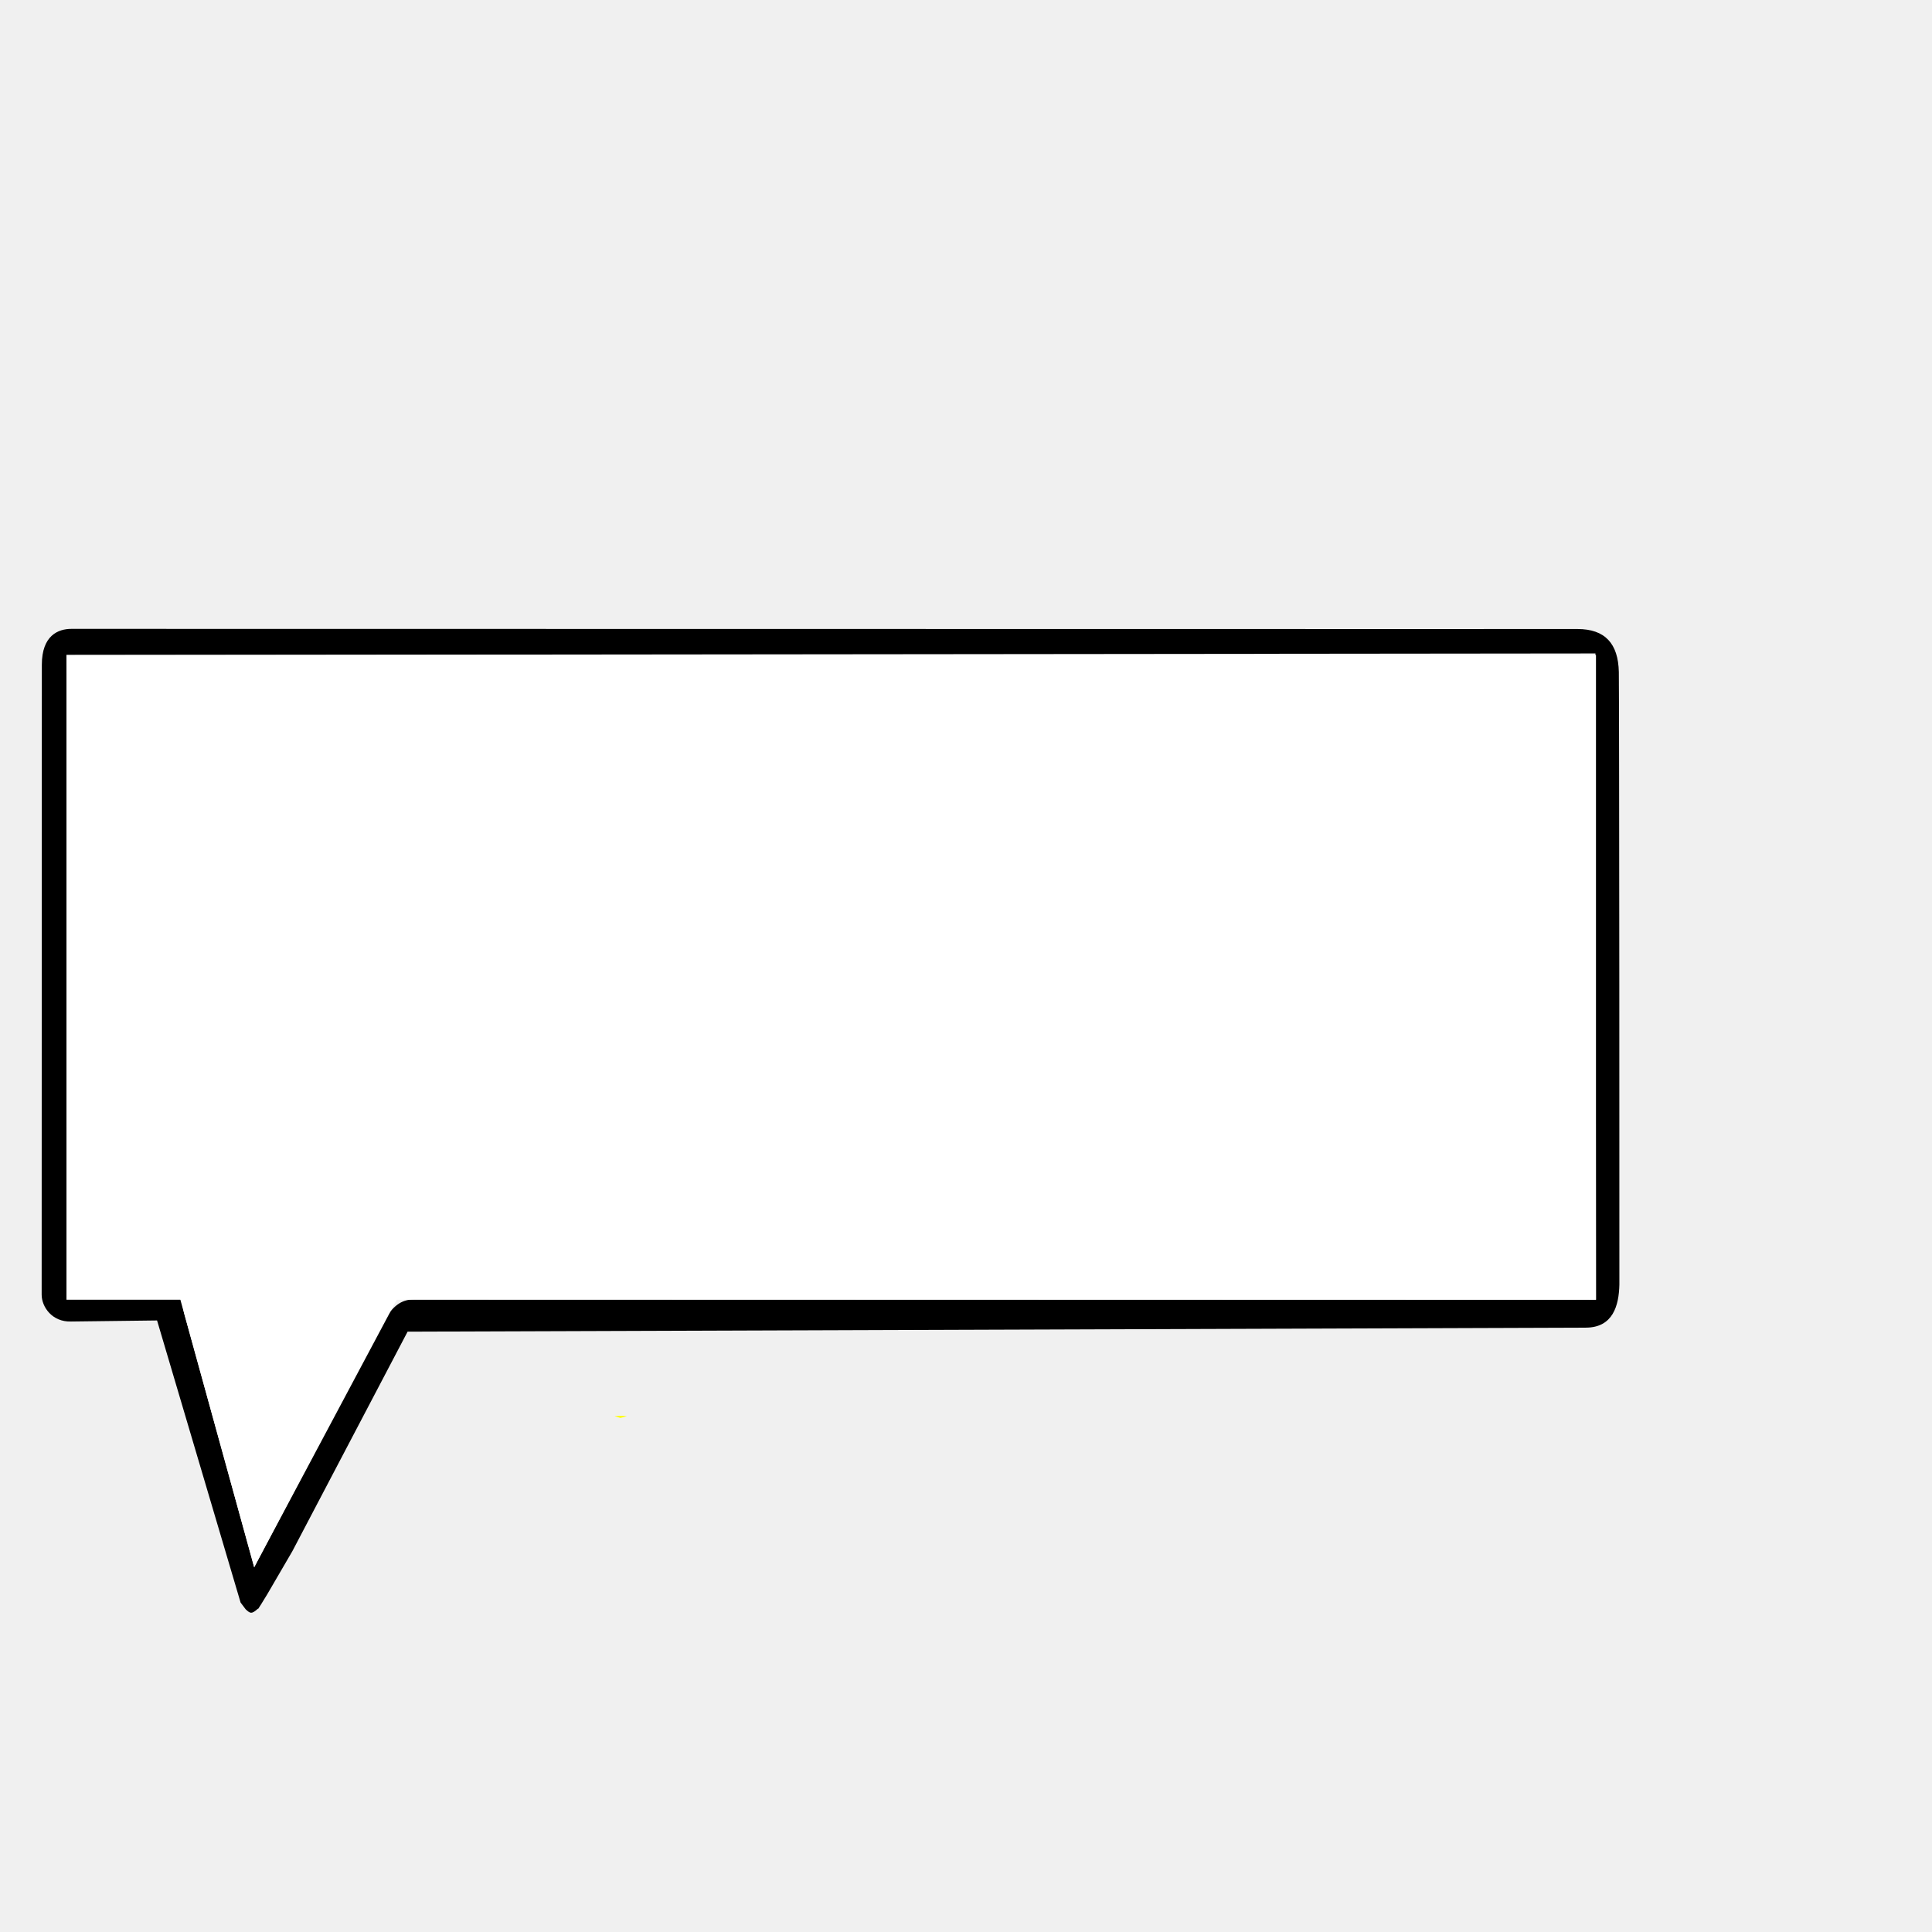
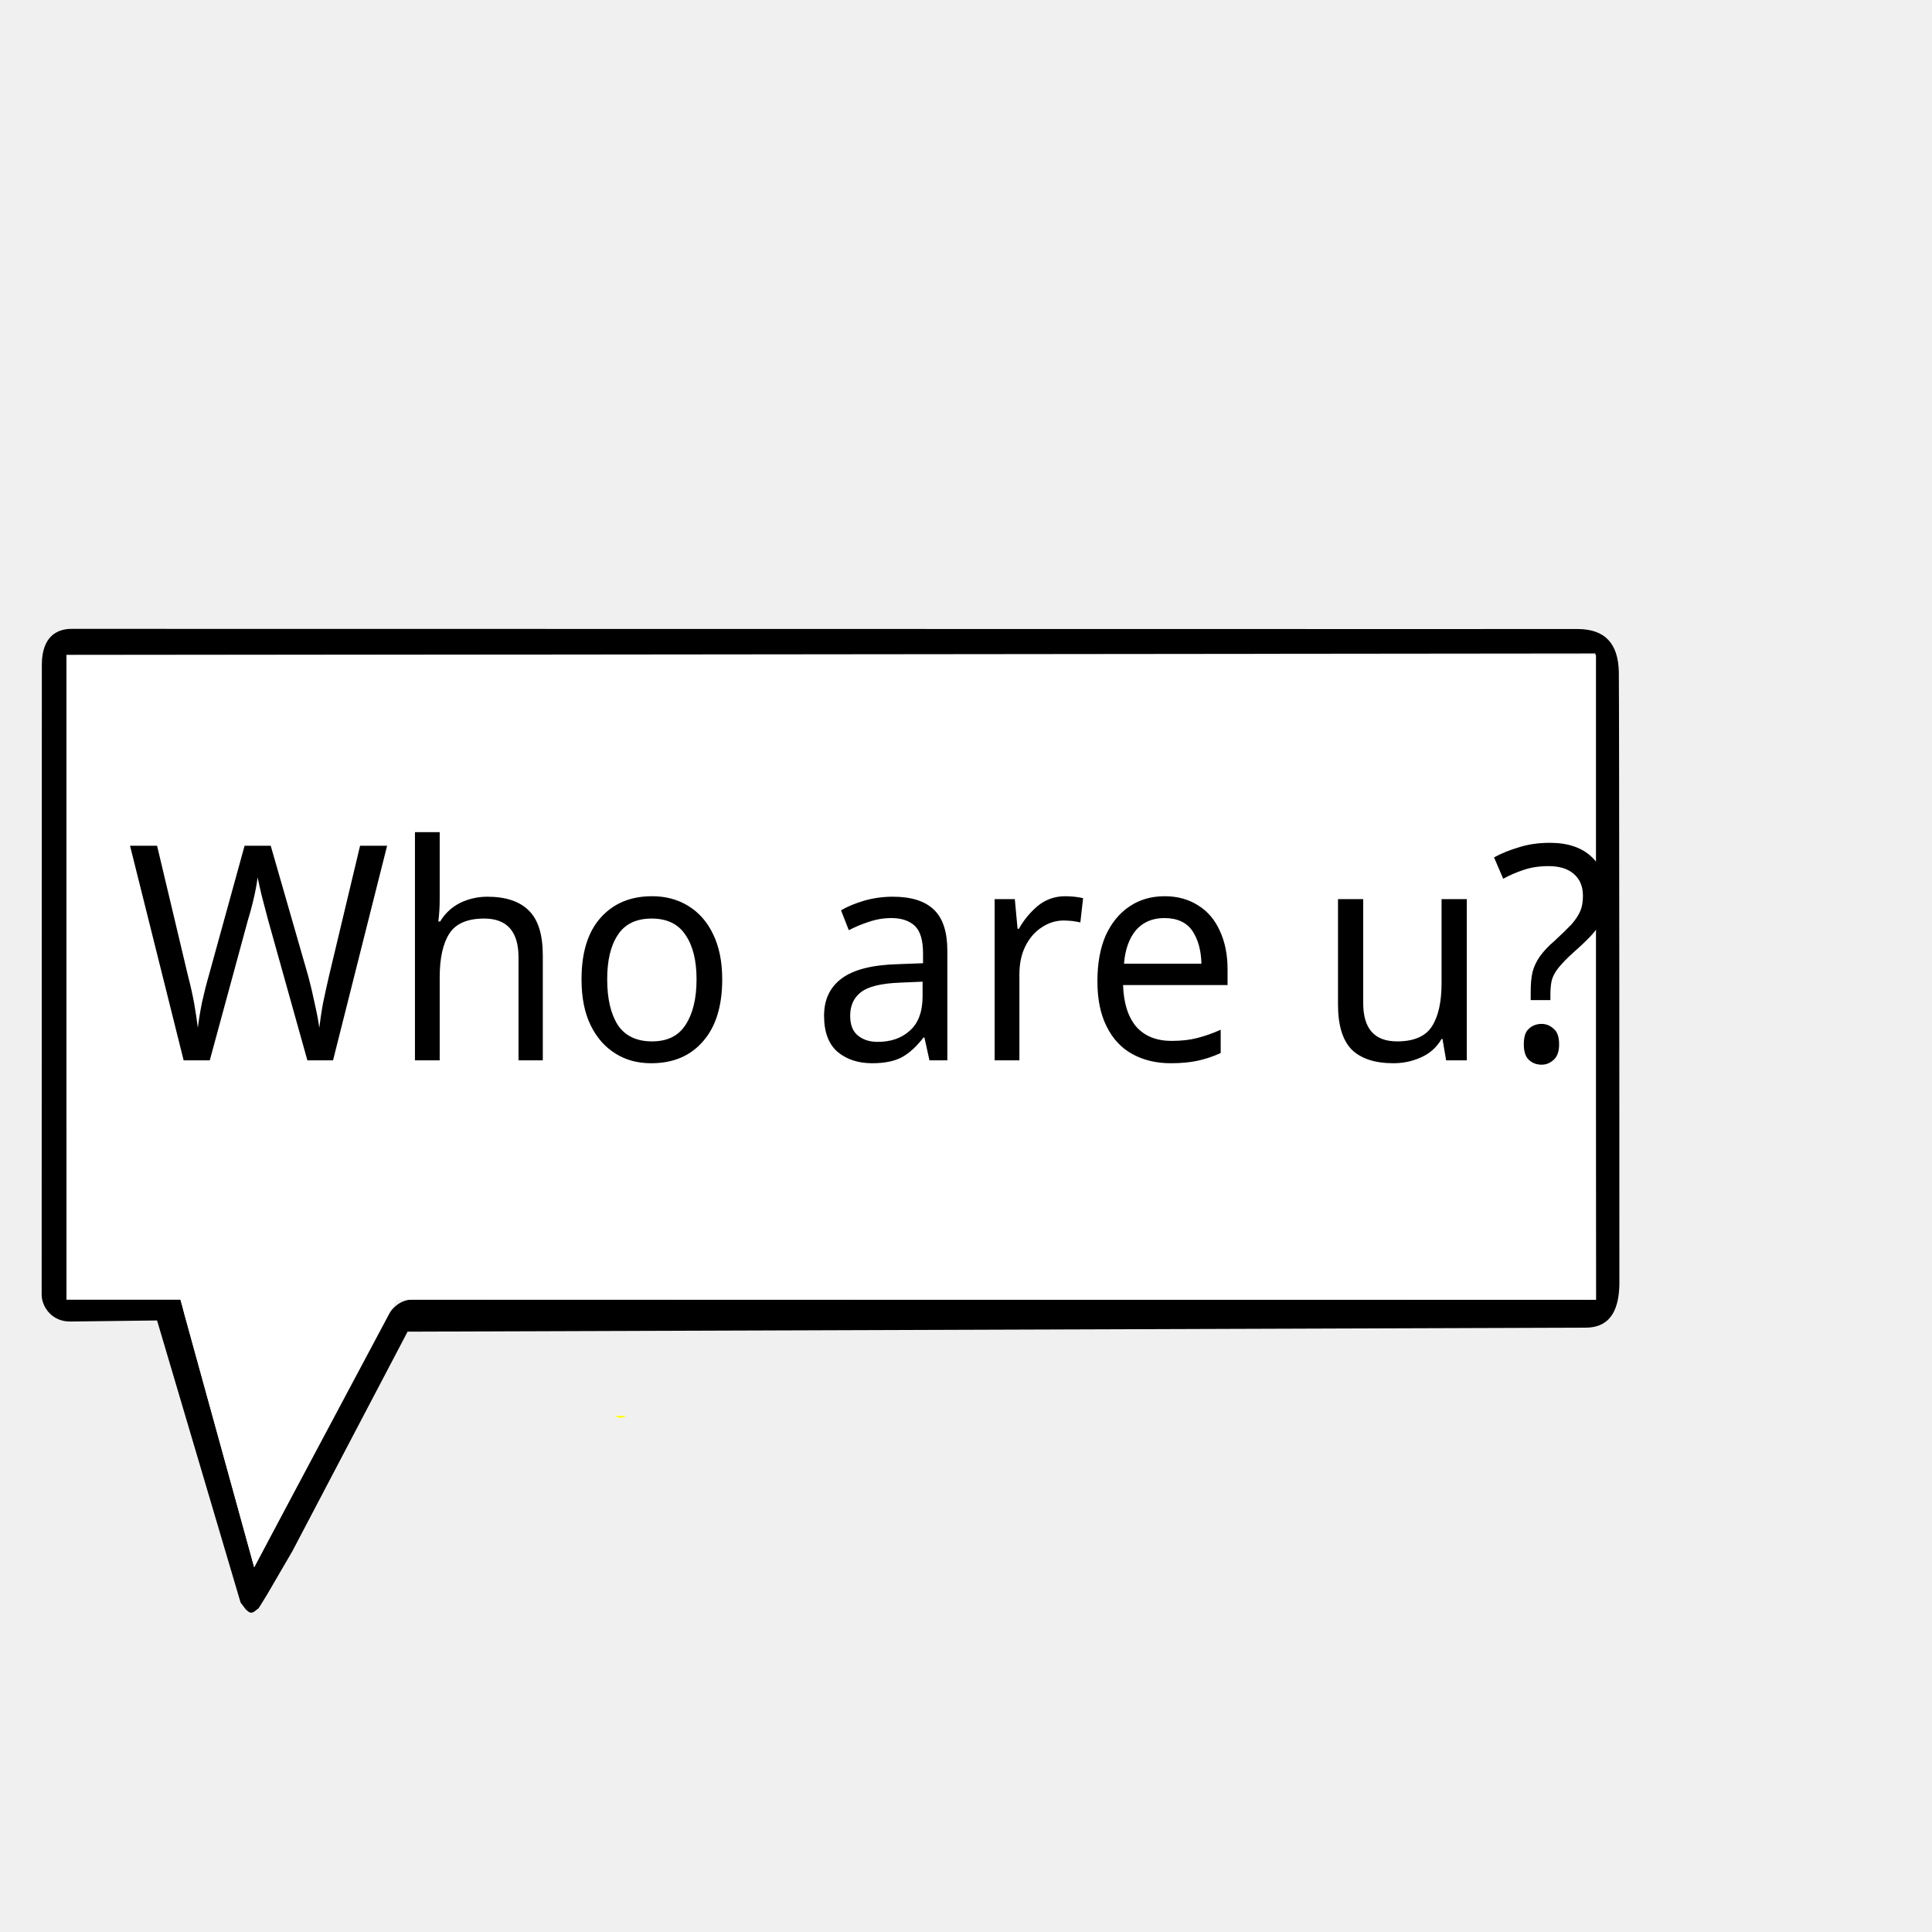
- <svg xmlns="http://www.w3.org/2000/svg" version="1.1" width="512" viewBox="0 0 64 64" height="512" enable-background="new 0 0 64 64" id="Layer">
+ <svg xmlns="http://www.w3.org/2000/svg" id="Layer" enable-background="new 0 0 64 64" height="512" viewBox="0 0 64 64" width="512" version="1.1">
  <defs id="defs24" />
-   <path id="path19" d="m 46.585,20.838 -44.218,-0.006 c -0.437,-5.6e-5 -0.981,0.215 -0.981,1.19 l -0.006,20.866 c -1.226e-4,0.407 0.349,0.908 0.972,0.889 l 2.851,-0.035 2.767,9.345 0.168,0.223 c 0.147,0.133 0.192,0.178 0.414,-0.028 0,0 -0.094,0.183 0.301,-0.469 L 9.684,51.387 13.502,44.113 52.534,43.98 c 0.898,-0.003 1.095,-0.731 1.11,-1.429 0.004,-0.183 -0.004,-19.572 -0.018,-20.287 -0.019,-0.944 -0.456,-1.427 -1.371,-1.427 z m 6.284,22.217 -39.149,-0.011 c -0.448,0.003 -0.712,0.238 -0.984,0.687 L 8.421,51.918 6.104,43.517 C 5.989,43.101 6.087,42.737 5.545,42.721 l -3.327,0.041 -0.017,-21.064 50.65,-0.052 z" style="fill:#000000;stroke-width:0.845" />
-   <rect y="21.698" x="2.202" height="21.357" width="50.667" id="rect7" style="fill:#ffffff;stroke-width:0.125" />
-   <path transform="matrix(0.6965879,0.7174715,-0.250834,0.9680301,0,0)" d="m 19.081,29.77 a 6.361,12.417 0 0 1 8.454,-5.705 l -2.75,11.197 z" id="path20" style="fill:#ffffff;stroke-width:0.369" />
-   <path d="m 20.359,46.912 a 0.356,0.071 0 0 1 0.405,0.002 l -0.211,0.057 z" id="path22" style="fill:#ffff00;stroke-width:0.125" />
+   <path style="fill:#000000;stroke-width:0.845" d="m 46.585,20.838 -44.218,-0.006 c -0.437,-5.6e-5 -0.981,0.215 -0.981,1.19 l -0.006,20.866 c -1.226e-4,0.407 0.349,0.908 0.972,0.889 l 2.851,-0.035 2.767,9.345 0.168,0.223 c 0.147,0.133 0.192,0.178 0.414,-0.028 0,0 -0.094,0.183 0.301,-0.469 L 9.684,51.387 13.502,44.113 52.534,43.98 c 0.898,-0.003 1.095,-0.731 1.11,-1.429 0.004,-0.183 -0.004,-19.572 -0.018,-20.287 -0.019,-0.944 -0.456,-1.427 -1.371,-1.427 z m 6.284,22.217 -39.149,-0.011 c -0.448,0.003 -0.712,0.238 -0.984,0.687 L 8.421,51.918 6.104,43.517 C 5.989,43.101 6.087,42.737 5.545,42.721 l -3.327,0.041 -0.017,-21.064 50.65,-0.052 z" id="path19" />
+   <rect style="fill:#ffffff;stroke-width:0.125" id="rect7" width="50.667" height="21.357" x="2.202" y="21.698" />
+   <path style="fill:#ffffff;stroke-width:0.369" id="path20" d="m 19.081,29.77 a 6.361,12.417 0 0 1 8.454,-5.705 l -2.75,11.197 z" transform="matrix(0.6965879,0.7174715,-0.250834,0.9680301,0,0)" />
+   <path style="fill:#ffff00;stroke-width:0.125" id="path22" d="m 20.359,46.912 a 0.356,0.071 0 0 1 0.405,0.002 l -0.211,0.057 z" />
+   <text transform="scale(0.9715451,1.029288)" id="text12" y="34.122" x="4.324" style="font-style:normal;font-weight:normal;font-size:9.671px;line-height:1.25;font-family:sans-serif;fill:#000000;fill-opacity:1;stroke:none;stroke-width:0.242" xml:space="preserve">
+     <tspan style="font-style:normal;font-variant:normal;font-weight:300;font-stretch:normal;font-size:9.671px;font-family:'Segoe UI';-inkscape-font-specification:'Segoe UI, Light';font-variant-ligatures:normal;font-variant-caps:normal;font-variant-numeric:normal;font-variant-east-asian:normal;stroke-width:0.242" y="34.122" x="4.324" id="tspan10">Who are u?</tspan>
+   </text>
</svg>
